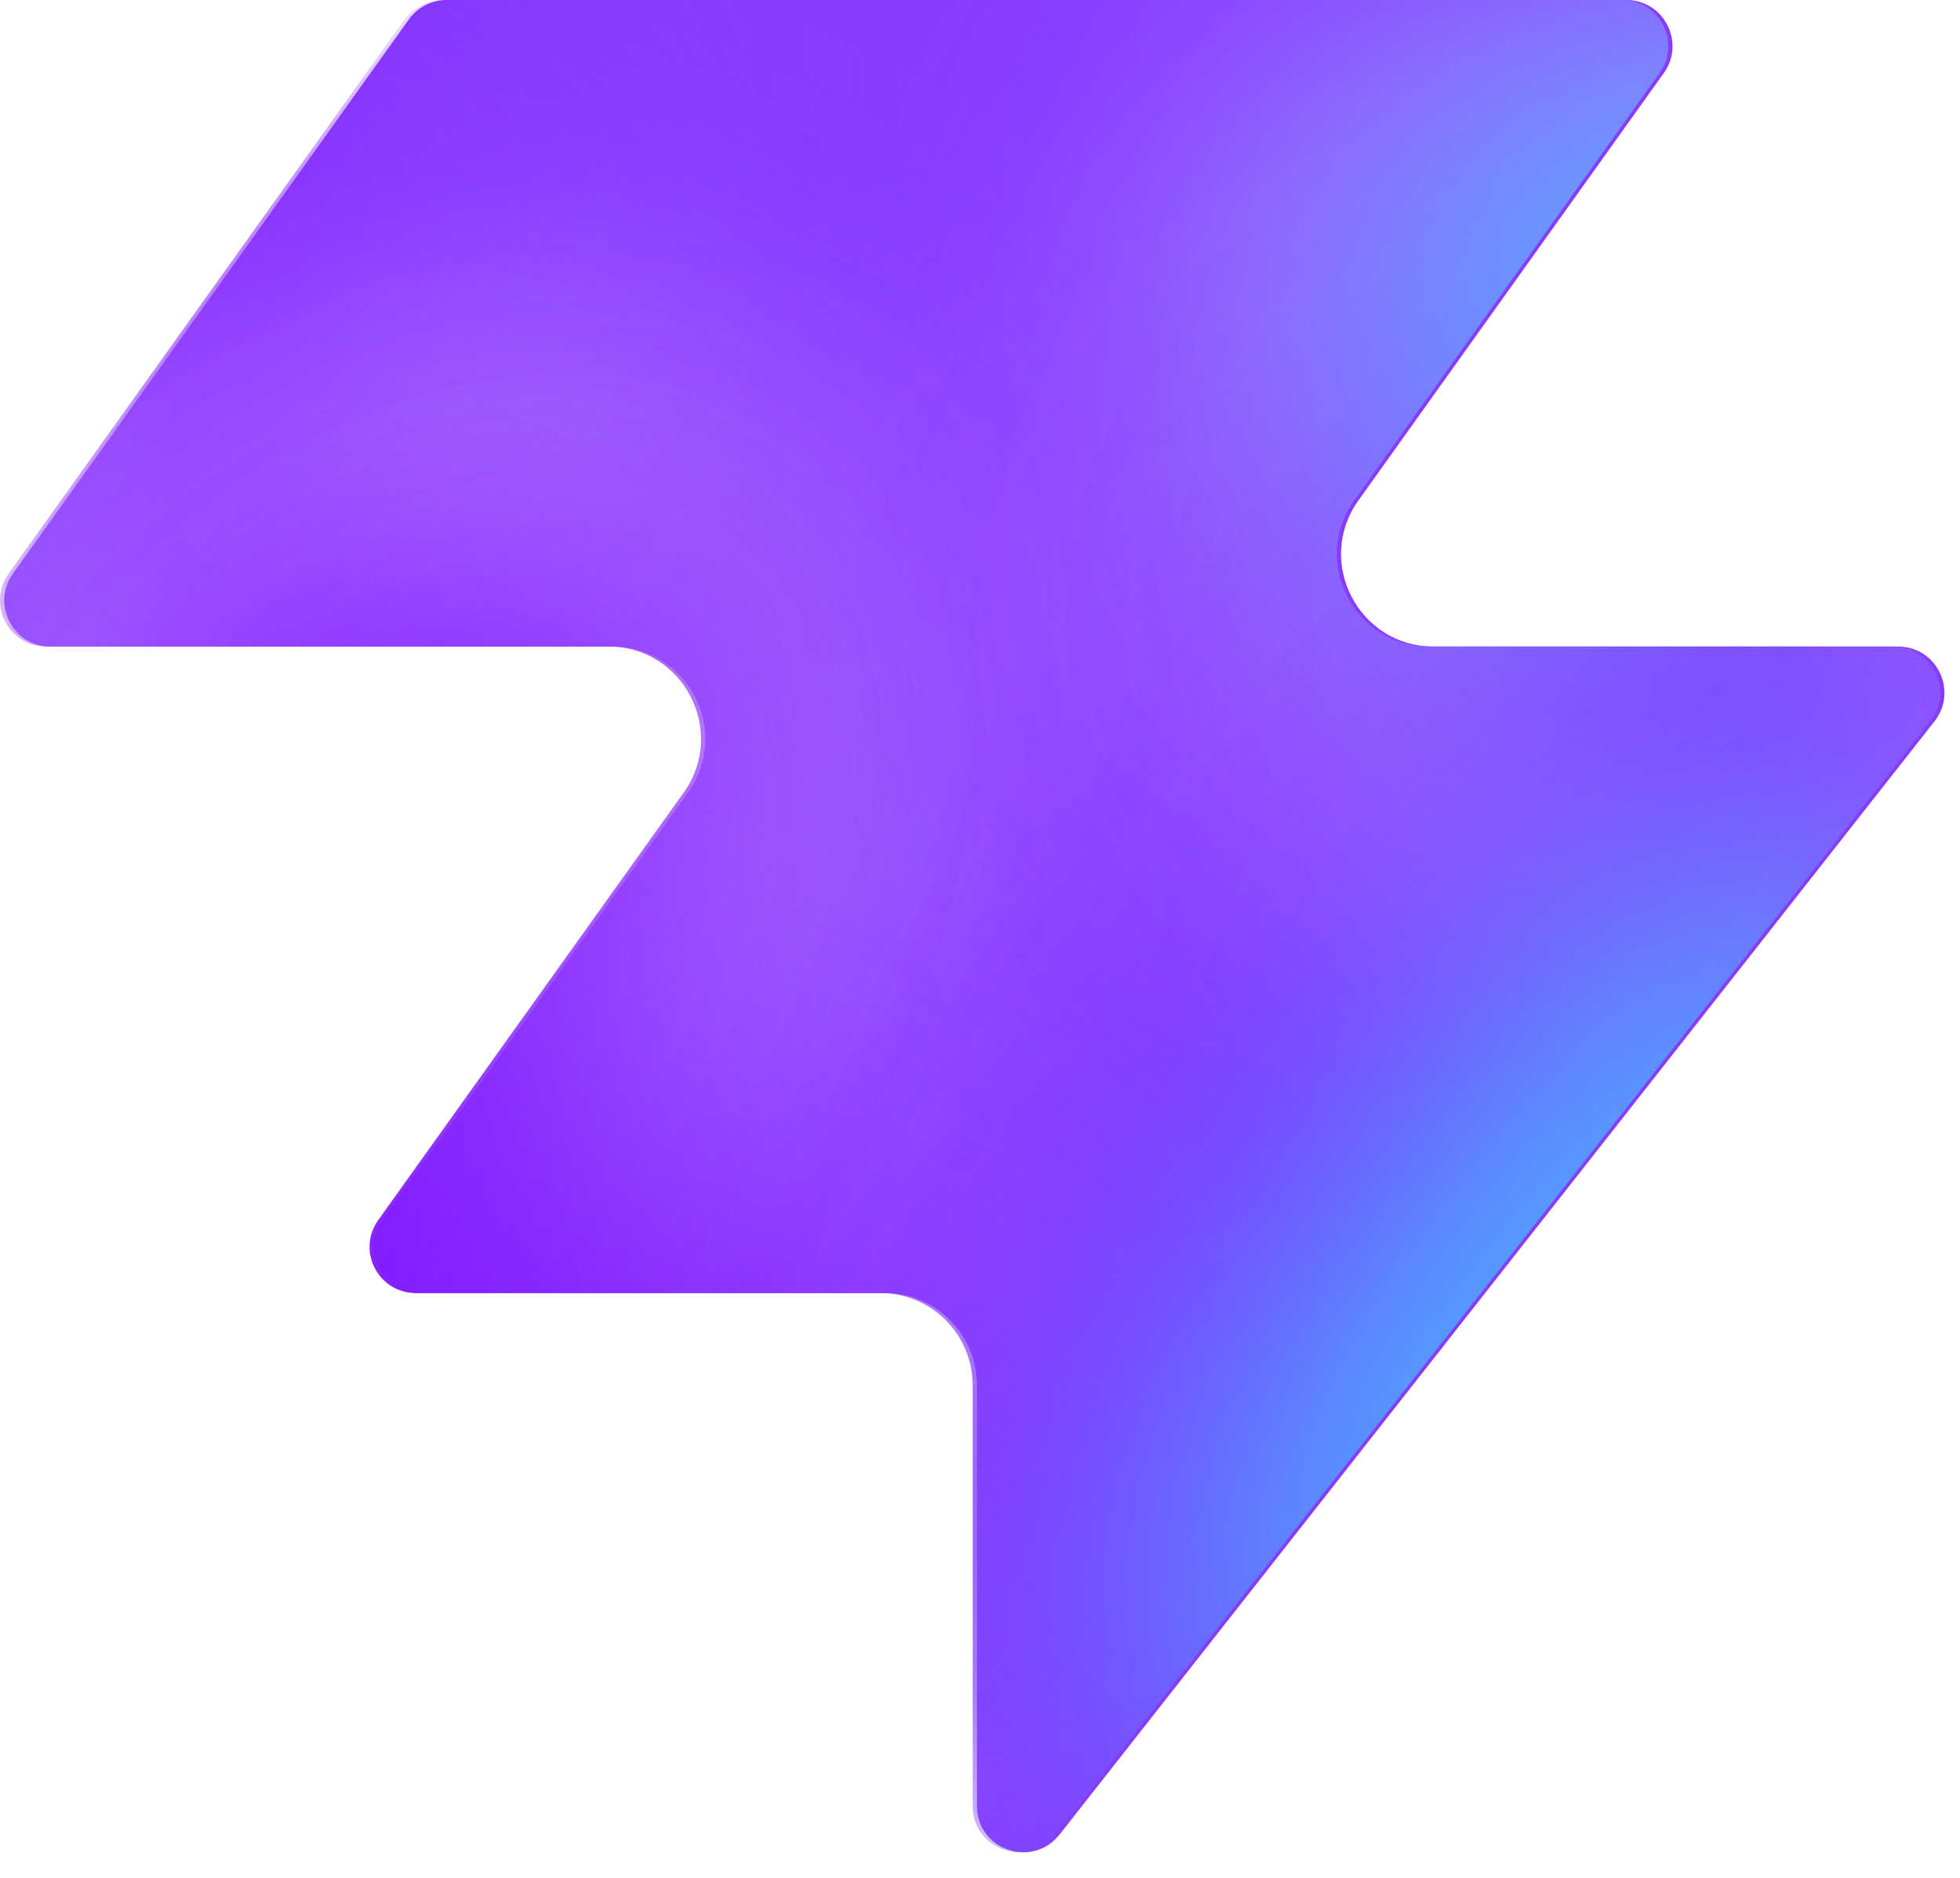
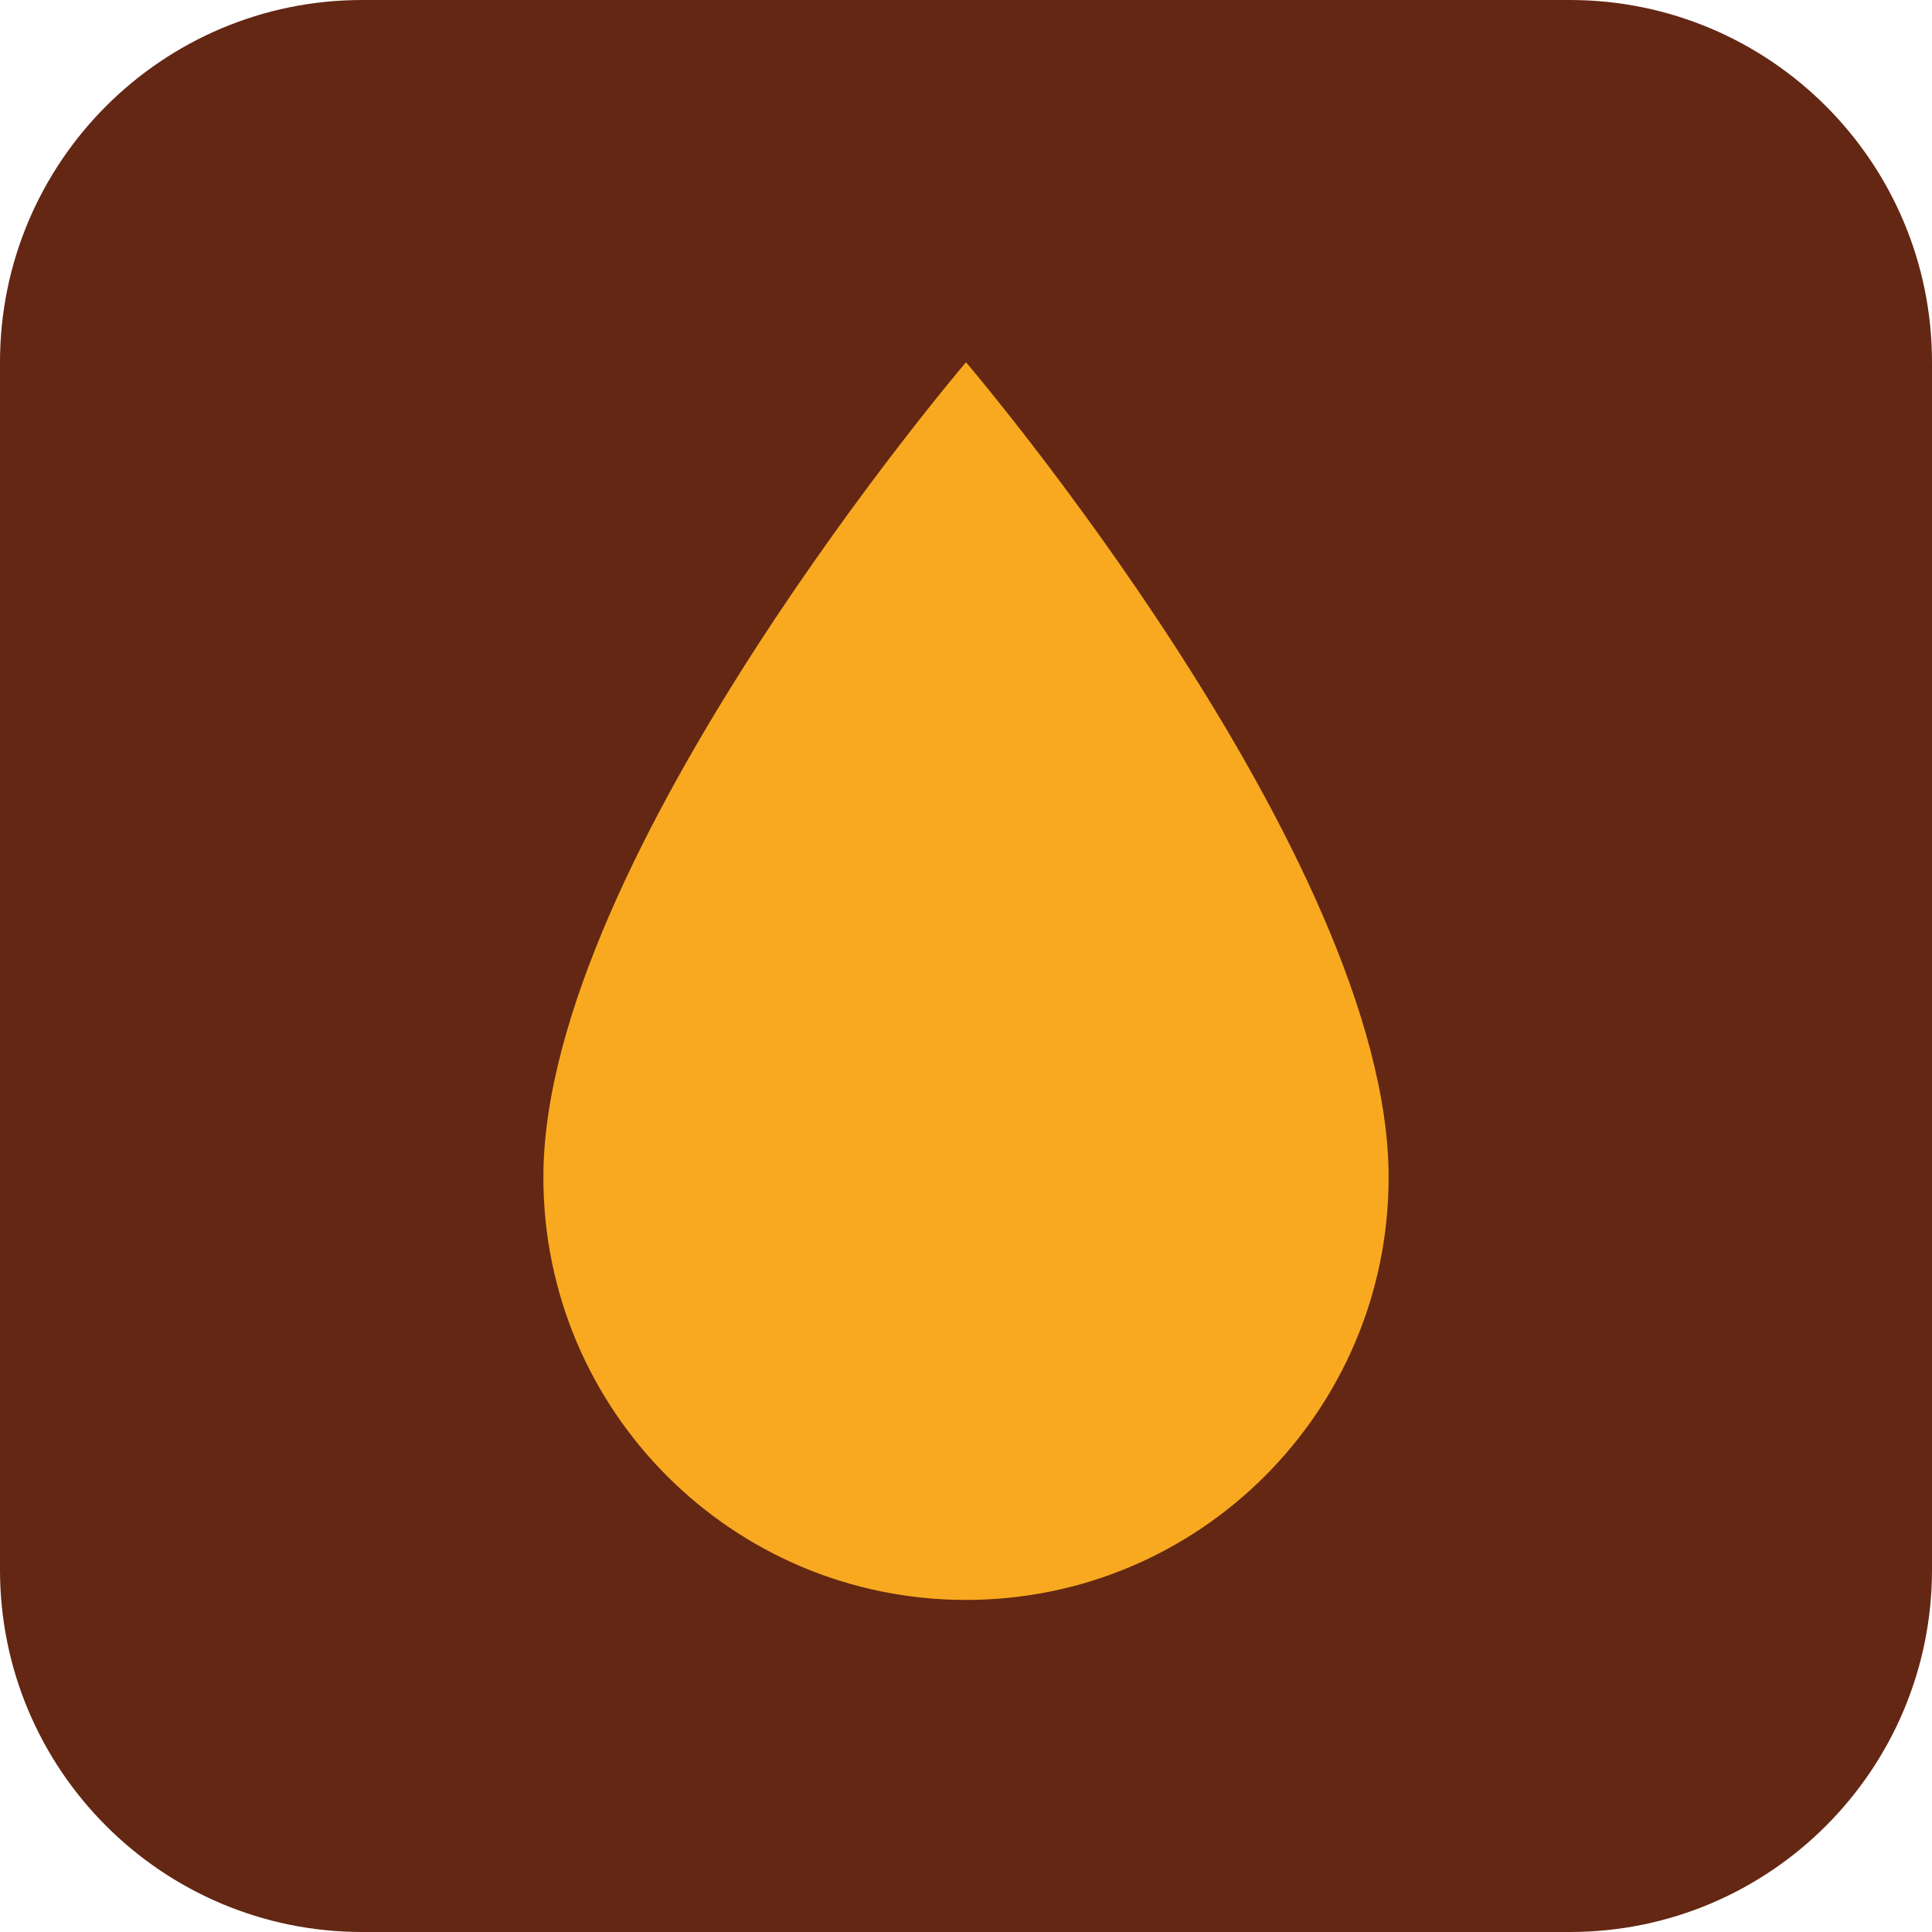
- <svg xmlns="http://www.w3.org/2000/svg" width="48" height="46" fill="none" viewBox="0 0 48 46">
-   <path fill="#863bff" d="M25.946 44.938c-.664.845-2.021.375-2.021-.698V33.937a2.26 2.26 0 0 0-2.262-2.262H10.287c-.92 0-1.456-1.04-.92-1.788l7.48-10.471c1.07-1.497 0-3.578-1.842-3.578H1.237c-.92 0-1.456-1.04-.92-1.788L10.013.474c.214-.297.556-.474.92-.474h28.894c.92 0 1.456 1.04.92 1.788l-7.48 10.471c-1.07 1.498 0 3.579 1.842 3.579h11.377c.943 0 1.473 1.088.89 1.83L25.947 44.94z" style="fill:#863bff;fill:color(display-p3 .525 .23 1);fill-opacity:1" />
-   <mask id="a" width="48" height="46" x="0" y="0" maskUnits="userSpaceOnUse" style="mask-type:alpha">
-     <path fill="#000" d="M25.842 44.938c-.664.844-2.021.375-2.021-.698V33.937a2.26 2.26 0 0 0-2.262-2.262H10.183c-.92 0-1.456-1.04-.92-1.788l7.48-10.471c1.07-1.498 0-3.579-1.842-3.579H1.133c-.92 0-1.456-1.04-.92-1.787L9.91.473c.214-.297.556-.474.92-.474h28.894c.92 0 1.456 1.04.92 1.788l-7.48 10.471c-1.07 1.498 0 3.578 1.842 3.578h11.377c.943 0 1.473 1.088.89 1.832L25.843 44.94z" style="fill:#000;fill-opacity:1" />
-   </mask>
-   <g mask="url(#a)">
-     <g filter="url(#b)">
-       <ellipse cx="5.508" cy="14.704" fill="#ede6ff" rx="5.508" ry="14.704" style="fill:#ede6ff;fill:color(display-p3 .927 .903 1);fill-opacity:1" transform="matrix(.00324 1 1 -.00324 -4.47 31.516)" />
-     </g>
-     <g filter="url(#c)">
-       <ellipse cx="10.399" cy="29.851" fill="#ede6ff" rx="10.399" ry="29.851" style="fill:#ede6ff;fill:color(display-p3 .927 .903 1);fill-opacity:1" transform="matrix(.00324 1 1 -.00324 -39.328 7.883)" />
-     </g>
-     <g filter="url(#d)">
-       <ellipse cx="5.508" cy="30.487" fill="#7e14ff" rx="5.508" ry="30.487" style="fill:#7e14ff;fill:color(display-p3 .492 .077 1);fill-opacity:1" transform="rotate(89.814 -25.913 -14.639)scale(1 -1)" />
-     </g>
-     <g filter="url(#e)">
-       <ellipse cx="5.508" cy="30.599" fill="#7e14ff" rx="5.508" ry="30.599" style="fill:#7e14ff;fill:color(display-p3 .492 .077 1);fill-opacity:1" transform="rotate(89.814 -32.644 -3.334)scale(1 -1)" />
-     </g>
-     <g filter="url(#f)">
-       <ellipse cx="5.508" cy="30.599" fill="#7e14ff" rx="5.508" ry="30.599" style="fill:#7e14ff;fill:color(display-p3 .492 .077 1);fill-opacity:1" transform="matrix(.00324 1 1 -.00324 -34.34 30.47)" />
-     </g>
-     <g filter="url(#g)">
-       <ellipse cx="14.072" cy="22.078" fill="#ede6ff" rx="14.072" ry="22.078" style="fill:#ede6ff;fill:color(display-p3 .927 .903 1);fill-opacity:1" transform="rotate(93.35 24.506 48.493)scale(-1 1)" />
-     </g>
-     <g filter="url(#h)">
-       <ellipse cx="3.47" cy="21.501" fill="#7e14ff" rx="3.47" ry="21.501" style="fill:#7e14ff;fill:color(display-p3 .492 .077 1);fill-opacity:1" transform="rotate(89.009 28.708 47.59)scale(-1 1)" />
-     </g>
-     <g filter="url(#i)">
-       <ellipse cx="3.47" cy="21.501" fill="#7e14ff" rx="3.47" ry="21.501" style="fill:#7e14ff;fill:color(display-p3 .492 .077 1);fill-opacity:1" transform="rotate(89.009 28.708 47.59)scale(-1 1)" />
-     </g>
-     <g filter="url(#j)">
-       <ellipse cx=".387" cy="8.972" fill="#7e14ff" rx="4.407" ry="29.108" style="fill:#7e14ff;fill:color(display-p3 .492 .077 1);fill-opacity:1" transform="rotate(39.51 .387 8.972)" />
-     </g>
-     <g filter="url(#k)">
-       <ellipse cx="47.523" cy="-6.092" fill="#7e14ff" rx="4.407" ry="29.108" style="fill:#7e14ff;fill:color(display-p3 .492 .077 1);fill-opacity:1" transform="rotate(37.892 47.523 -6.092)" />
-     </g>
-     <g filter="url(#l)">
-       <ellipse cx="41.412" cy="6.333" fill="#47bfff" rx="5.971" ry="9.665" style="fill:#47bfff;fill:color(display-p3 .28 .748 1);fill-opacity:1" transform="rotate(37.892 41.412 6.333)" />
-     </g>
-     <g filter="url(#m)">
-       <ellipse cx="-1.879" cy="38.332" fill="#7e14ff" rx="4.407" ry="29.108" style="fill:#7e14ff;fill:color(display-p3 .492 .077 1);fill-opacity:1" transform="rotate(37.892 -1.88 38.332)" />
-     </g>
-     <g filter="url(#n)">
-       <ellipse cx="-1.879" cy="38.332" fill="#7e14ff" rx="4.407" ry="29.108" style="fill:#7e14ff;fill:color(display-p3 .492 .077 1);fill-opacity:1" transform="rotate(37.892 -1.88 38.332)" />
-     </g>
-     <g filter="url(#o)">
-       <ellipse cx="35.651" cy="29.907" fill="#7e14ff" rx="4.407" ry="29.108" style="fill:#7e14ff;fill:color(display-p3 .492 .077 1);fill-opacity:1" transform="rotate(37.892 35.651 29.907)" />
-     </g>
-     <g filter="url(#p)">
-       <ellipse cx="38.418" cy="32.4" fill="#47bfff" rx="5.971" ry="15.297" style="fill:#47bfff;fill:color(display-p3 .28 .748 1);fill-opacity:1" transform="rotate(37.892 38.418 32.4)" />
-     </g>
-   </g>
-   <defs>
-     <filter id="b" width="60.045" height="41.654" x="-19.77" y="16.149" color-interpolation-filters="sRGB" filterUnits="userSpaceOnUse">
-       <feFlood flood-opacity="0" result="BackgroundImageFix" />
-       <feBlend in="SourceGraphic" in2="BackgroundImageFix" result="shape" />
-       <feGaussianBlur result="effect1_foregroundBlur_2002_17158" stdDeviation="7.659" />
-     </filter>
-     <filter id="c" width="90.34" height="51.437" x="-54.613" y="-7.533" color-interpolation-filters="sRGB" filterUnits="userSpaceOnUse">
-       <feFlood flood-opacity="0" result="BackgroundImageFix" />
-       <feBlend in="SourceGraphic" in2="BackgroundImageFix" result="shape" />
-       <feGaussianBlur result="effect1_foregroundBlur_2002_17158" stdDeviation="7.659" />
-     </filter>
-     <filter id="d" width="79.355" height="29.4" x="-49.64" y="2.03" color-interpolation-filters="sRGB" filterUnits="userSpaceOnUse">
-       <feFlood flood-opacity="0" result="BackgroundImageFix" />
-       <feBlend in="SourceGraphic" in2="BackgroundImageFix" result="shape" />
-       <feGaussianBlur result="effect1_foregroundBlur_2002_17158" stdDeviation="4.596" />
-     </filter>
-     <filter id="e" width="79.579" height="29.4" x="-45.045" y="20.029" color-interpolation-filters="sRGB" filterUnits="userSpaceOnUse">
-       <feFlood flood-opacity="0" result="BackgroundImageFix" />
-       <feBlend in="SourceGraphic" in2="BackgroundImageFix" result="shape" />
-       <feGaussianBlur result="effect1_foregroundBlur_2002_17158" stdDeviation="4.596" />
-     </filter>
-     <filter id="f" width="79.579" height="29.4" x="-43.513" y="21.178" color-interpolation-filters="sRGB" filterUnits="userSpaceOnUse">
-       <feFlood flood-opacity="0" result="BackgroundImageFix" />
-       <feBlend in="SourceGraphic" in2="BackgroundImageFix" result="shape" />
-       <feGaussianBlur result="effect1_foregroundBlur_2002_17158" stdDeviation="4.596" />
-     </filter>
-     <filter id="g" width="74.749" height="58.852" x="15.756" y="-17.901" color-interpolation-filters="sRGB" filterUnits="userSpaceOnUse">
-       <feFlood flood-opacity="0" result="BackgroundImageFix" />
-       <feBlend in="SourceGraphic" in2="BackgroundImageFix" result="shape" />
-       <feGaussianBlur result="effect1_foregroundBlur_2002_17158" stdDeviation="7.659" />
-     </filter>
-     <filter id="h" width="61.377" height="25.362" x="23.548" y="2.284" color-interpolation-filters="sRGB" filterUnits="userSpaceOnUse">
-       <feFlood flood-opacity="0" result="BackgroundImageFix" />
-       <feBlend in="SourceGraphic" in2="BackgroundImageFix" result="shape" />
-       <feGaussianBlur result="effect1_foregroundBlur_2002_17158" stdDeviation="4.596" />
-     </filter>
-     <filter id="i" width="61.377" height="25.362" x="23.548" y="2.284" color-interpolation-filters="sRGB" filterUnits="userSpaceOnUse">
-       <feFlood flood-opacity="0" result="BackgroundImageFix" />
-       <feBlend in="SourceGraphic" in2="BackgroundImageFix" result="shape" />
-       <feGaussianBlur result="effect1_foregroundBlur_2002_17158" stdDeviation="4.596" />
-     </filter>
-     <filter id="j" width="56.045" height="63.649" x="-27.636" y="-22.853" color-interpolation-filters="sRGB" filterUnits="userSpaceOnUse">
-       <feFlood flood-opacity="0" result="BackgroundImageFix" />
-       <feBlend in="SourceGraphic" in2="BackgroundImageFix" result="shape" />
-       <feGaussianBlur result="effect1_foregroundBlur_2002_17158" stdDeviation="4.596" />
-     </filter>
-     <filter id="k" width="54.814" height="64.646" x="20.116" y="-38.415" color-interpolation-filters="sRGB" filterUnits="userSpaceOnUse">
-       <feFlood flood-opacity="0" result="BackgroundImageFix" />
-       <feBlend in="SourceGraphic" in2="BackgroundImageFix" result="shape" />
-       <feGaussianBlur result="effect1_foregroundBlur_2002_17158" stdDeviation="4.596" />
-     </filter>
-     <filter id="l" width="33.541" height="35.313" x="24.641" y="-11.323" color-interpolation-filters="sRGB" filterUnits="userSpaceOnUse">
-       <feFlood flood-opacity="0" result="BackgroundImageFix" />
-       <feBlend in="SourceGraphic" in2="BackgroundImageFix" result="shape" />
-       <feGaussianBlur result="effect1_foregroundBlur_2002_17158" stdDeviation="4.596" />
-     </filter>
-     <filter id="m" width="54.814" height="64.646" x="-29.286" y="6.009" color-interpolation-filters="sRGB" filterUnits="userSpaceOnUse">
-       <feFlood flood-opacity="0" result="BackgroundImageFix" />
-       <feBlend in="SourceGraphic" in2="BackgroundImageFix" result="shape" />
-       <feGaussianBlur result="effect1_foregroundBlur_2002_17158" stdDeviation="4.596" />
-     </filter>
-     <filter id="n" width="54.814" height="64.646" x="-29.286" y="6.009" color-interpolation-filters="sRGB" filterUnits="userSpaceOnUse">
-       <feFlood flood-opacity="0" result="BackgroundImageFix" />
-       <feBlend in="SourceGraphic" in2="BackgroundImageFix" result="shape" />
-       <feGaussianBlur result="effect1_foregroundBlur_2002_17158" stdDeviation="4.596" />
-     </filter>
-     <filter id="o" width="54.814" height="64.646" x="8.244" y="-2.416" color-interpolation-filters="sRGB" filterUnits="userSpaceOnUse">
-       <feFlood flood-opacity="0" result="BackgroundImageFix" />
-       <feBlend in="SourceGraphic" in2="BackgroundImageFix" result="shape" />
-       <feGaussianBlur result="effect1_foregroundBlur_2002_17158" stdDeviation="4.596" />
-     </filter>
-     <filter id="p" width="39.409" height="43.623" x="18.713" y="10.588" color-interpolation-filters="sRGB" filterUnits="userSpaceOnUse">
-       <feFlood flood-opacity="0" result="BackgroundImageFix" />
-       <feBlend in="SourceGraphic" in2="BackgroundImageFix" result="shape" />
-       <feGaussianBlur result="effect1_foregroundBlur_2002_17158" stdDeviation="4.596" />
-     </filter>
-   </defs>
+ <svg xmlns="http://www.w3.org/2000/svg" viewBox="0 0 64 64">
+   <rect width="64" height="64" rx="12" fill="#632713" />
+   <path d="M32 12c0 0-14 16.4-14 27a14 14 0 0 0 28 0c0-10.6-14-27-14-27z" fill="#F8A91F" />
</svg>
